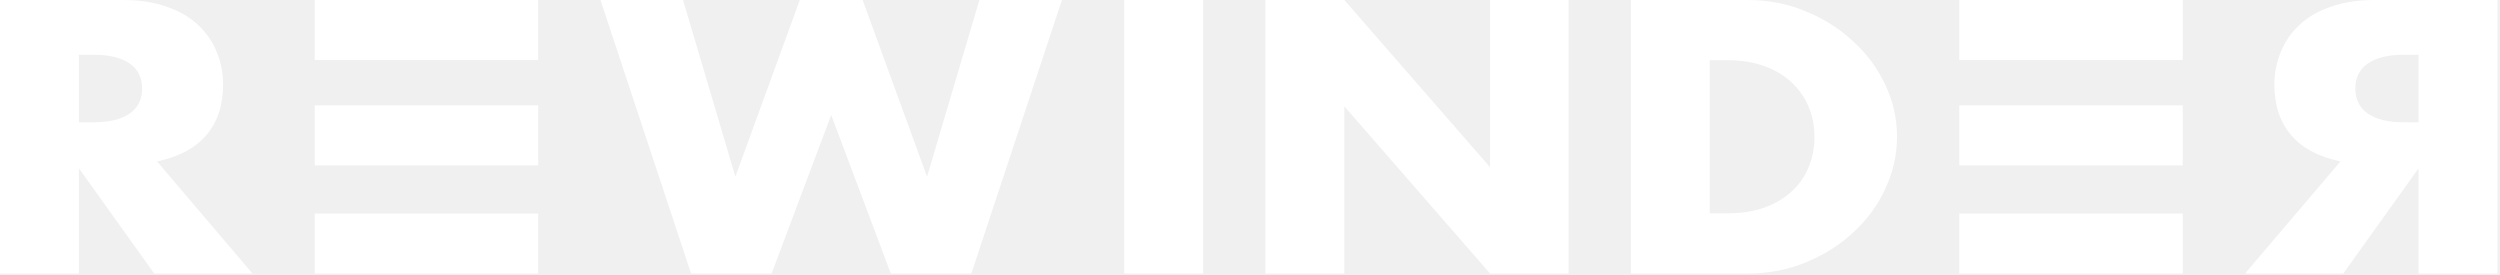
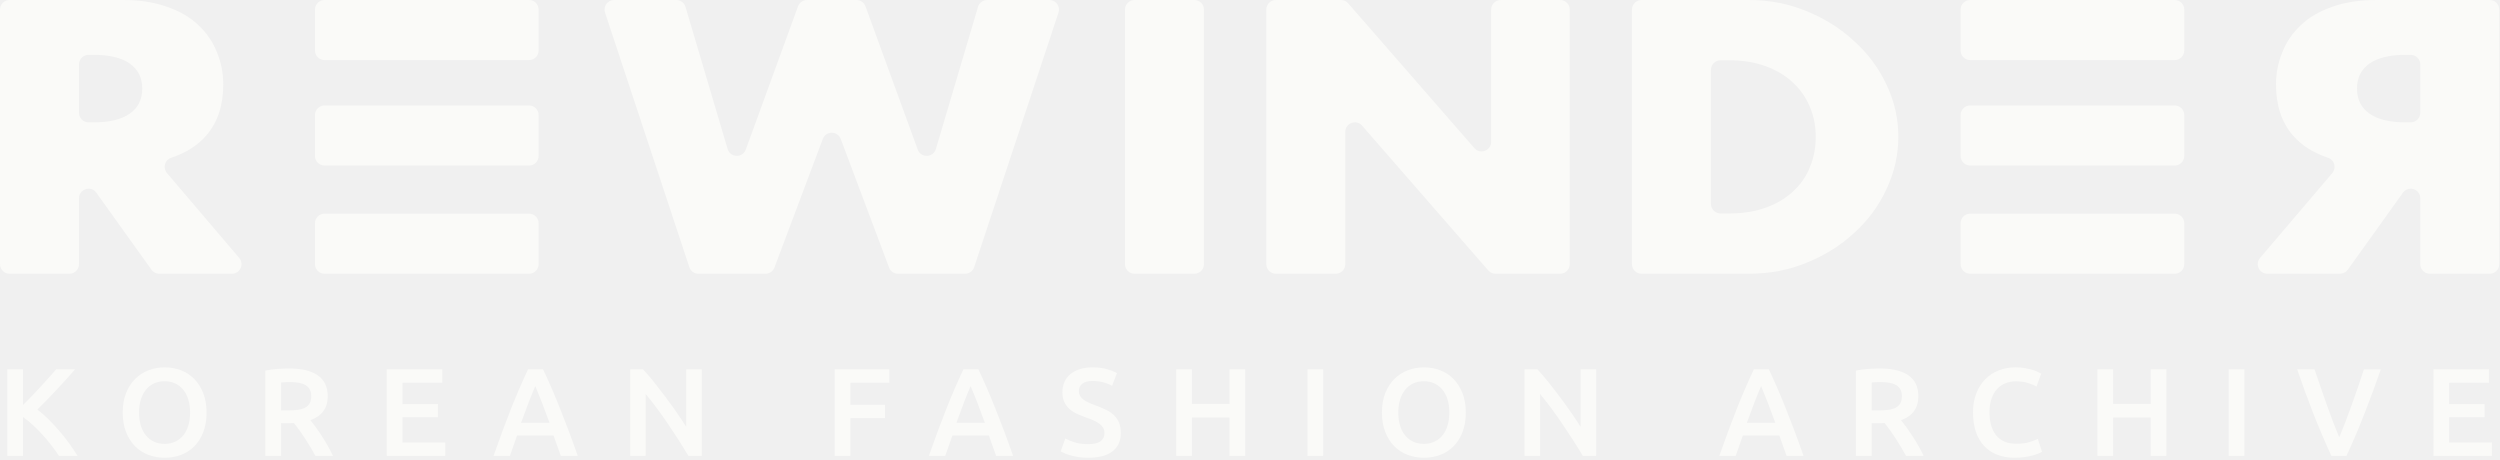
- <svg xmlns="http://www.w3.org/2000/svg" width="482" height="53" viewBox="0 0 482 53" fill="none">
-   <path d="M466.298 23.571H463.426C460.424 23.571 458.12 23.012 456.516 21.893C454.911 20.774 454.109 19.165 454.109 17.067C454.109 14.968 454.911 13.359 456.516 12.24C458.12 11.121 460.424 10.562 463.426 10.562H466.298V23.571ZM432.836 52.738H451.78L466.298 32.454V52.738H481.516V0H457.836C454.575 0 451.728 0.443 449.295 1.329C446.863 2.168 444.87 3.334 443.317 4.826C441.713 6.318 440.522 8.044 439.746 10.002C438.918 11.96 438.503 14.059 438.503 16.297C438.503 20.307 439.59 23.571 441.764 26.089C443.886 28.561 447.044 30.239 451.236 31.125L432.836 52.738Z" fill="white" />
-   <path d="M329.643 41.127H333.137C335.777 41.127 338.132 40.754 340.202 40.008C342.272 39.262 344.006 38.236 345.404 36.931C346.853 35.625 347.94 34.086 348.665 32.315C349.441 30.496 349.829 28.514 349.829 26.369C349.829 24.271 349.441 22.312 348.665 20.494C347.888 18.675 346.775 17.113 345.326 15.807C343.929 14.502 342.195 13.476 340.124 12.73C338.054 11.984 335.725 11.611 333.137 11.611H329.643V41.127ZM314.426 0H336.941C340.927 0 344.653 0.723 348.121 2.168C351.641 3.614 354.695 5.549 357.283 7.974C359.922 10.352 361.993 13.15 363.494 16.367C364.995 19.538 365.745 22.872 365.745 26.369C365.745 29.82 364.995 33.154 363.494 36.371C362.045 39.542 360 42.34 357.36 44.765C354.772 47.189 351.719 49.124 348.199 50.57C344.731 52.016 340.978 52.738 336.941 52.738H314.426V0Z" fill="white" />
-   <path d="M243.965 52.738V0H259.182L287.288 32.245V0H302.427V52.738H287.288L259.182 20.494V52.738H243.965Z" fill="white" />
-   <path d="M231.963 0V52.738H216.746V0H231.963Z" fill="white" />
-   <path d="M131.686 0L141.779 34.063L154.201 0H166.313L178.735 34.063L188.828 0H204.744L187.275 52.738H171.747L160.257 22.172L148.766 52.738H133.238L115.77 0H131.686Z" fill="white" />
-   <path d="M15.217 23.571H18.09C21.092 23.571 23.395 23.012 25 21.893C26.604 20.774 27.407 19.165 27.407 17.067C27.407 14.968 26.604 13.359 25 12.24C23.395 11.121 21.092 10.562 18.09 10.562H15.217V23.571ZM48.68 52.738H29.736L15.217 32.454V52.738H0V0H23.68C26.941 0 29.788 0.443 32.22 1.329C34.653 2.168 36.646 3.334 38.199 4.826C39.803 6.318 40.994 8.044 41.77 10.002C42.598 11.96 43.012 14.059 43.012 16.297C43.012 20.307 41.925 23.571 39.751 26.089C37.629 28.561 34.472 30.239 30.279 31.125L48.68 52.738Z" fill="white" />
-   <rect x="60.68" width="43.09" height="11.574" fill="white" />
-   <rect x="60.68" y="20.312" width="43.09" height="11.574" fill="white" />
-   <rect x="60.68" y="41.164" width="43.09" height="11.574" fill="white" />
-   <rect x="377.746" width="43.09" height="11.574" fill="white" />
-   <rect x="377.746" y="20.312" width="43.09" height="11.574" fill="white" />
-   <rect x="377.746" y="41.164" width="43.09" height="11.574" fill="white" />
+ <svg xmlns="http://www.w3.org/2000/svg" width="457" height="84" viewBox="0 0 457 84" fill="none">
+   <path d="M442.426 20.616C442.426 21.582 441.641 22.367 440.675 22.367H439.701C436.852 22.367 434.666 21.836 433.145 20.775C431.623 19.714 430.861 18.187 430.861 16.195C430.861 14.204 431.623 12.679 433.145 11.616C434.666 10.555 436.852 10.024 439.701 10.024H440.675C441.641 10.024 442.426 10.809 442.426 11.775V20.617V20.616ZM414.468 50.039H427.751C428.316 50.039 428.845 49.766 429.175 49.307L439.251 35.231C440.242 33.846 442.426 34.548 442.426 36.25V48.288C442.426 49.255 443.211 50.039 444.177 50.039H455.112C456.078 50.039 456.863 49.255 456.863 48.288V1.753C456.863 0.786 456.078 0.002 455.112 0.002H434.397C431.302 0.002 428.602 0.422 426.294 1.263C423.986 2.06 422.094 3.165 420.622 4.581C419.098 5.996 417.97 7.634 417.233 9.492C416.447 11.35 416.054 13.341 416.054 15.465C416.054 19.271 417.086 22.367 419.149 24.755C420.704 26.566 422.844 27.929 425.569 28.841C426.744 29.235 427.148 30.692 426.346 31.636L413.135 47.154C412.167 48.29 412.976 50.039 414.468 50.039Z" fill="#FAFAF8" />
+   <path d="M312.761 37.271C312.761 38.238 313.546 39.023 314.512 39.023H316.076C318.58 39.023 320.815 38.669 322.78 37.961C324.745 37.254 326.389 36.28 327.715 35.042C329.089 33.804 330.121 32.343 330.809 30.662C331.546 28.937 331.914 27.056 331.914 25.022C331.914 22.987 331.546 21.172 330.809 19.448C330.072 17.723 329.016 16.239 327.641 15.001C326.316 13.763 324.671 12.789 322.706 12.082C320.741 11.374 318.533 11.021 316.078 11.021H314.514C313.547 11.021 312.763 11.805 312.763 12.772V37.275L312.761 37.271ZM298.322 1.753C298.322 0.786 299.107 0.002 300.073 0.002H319.685C323.466 0.002 327.004 0.688 330.294 2.06C333.632 3.431 336.53 5.268 338.986 7.567C341.49 9.823 343.455 12.478 344.878 15.53C346.302 18.539 347.015 21.701 347.015 25.02C347.015 28.338 346.302 31.457 344.878 34.51C343.504 37.518 341.563 40.173 339.059 42.472C336.602 44.774 333.706 46.609 330.366 47.98C327.077 49.351 323.515 50.038 319.685 50.038H300.073C299.107 50.038 298.322 49.253 298.322 48.287V1.753Z" fill="#FAFAF8" />
+   <path d="M231.479 48.288V1.753C231.479 0.786 232.264 0.002 233.231 0.002H245.121C245.628 0.002 246.109 0.221 246.442 0.603L269.512 27.072C270.575 28.293 272.584 27.54 272.584 25.922V1.753C272.584 0.786 273.369 0.002 274.335 0.002H285.196C286.163 0.002 286.948 0.786 286.948 1.753V48.288C286.948 49.255 286.163 50.039 285.196 50.039H273.381C272.875 50.039 272.393 49.821 272.06 49.439L248.99 22.969C247.927 21.749 245.918 22.502 245.918 24.12V48.288C245.918 49.255 245.134 50.039 244.167 50.039H233.232C232.266 50.039 231.481 49.255 231.481 48.288H231.479Z" fill="#FAFAF8" />
+   <path d="M220.081 1.753V48.288C220.081 49.255 219.296 50.039 218.329 50.039H207.395C206.428 50.039 205.644 49.255 205.644 48.288V1.753C205.644 0.786 206.428 0.002 207.395 0.002H218.329C219.296 0.002 220.081 0.786 220.081 1.753Z" fill="#FAFAF8" />
+   <path d="M125.309 1.256L133.007 27.235C133.487 28.853 135.753 28.923 136.331 27.338L145.879 1.153C146.131 0.461 146.788 0.002 147.523 0.002H156.565C157.3 0.002 157.959 0.463 158.209 1.153L167.758 27.337C168.336 28.923 170.602 28.853 171.082 27.233L178.782 1.256C179.003 0.512 179.686 0.002 180.462 0.002H191.831C193.025 0.002 193.869 1.17 193.493 2.303L178.078 48.838C177.84 49.554 177.171 50.039 176.416 50.039H164.161C163.431 50.039 162.78 49.588 162.522 48.905L153.686 25.4C153.117 23.887 150.977 23.887 150.407 25.4L141.571 48.905C141.313 49.588 140.662 50.039 139.932 50.039H127.675C126.92 50.039 126.249 49.556 126.013 48.838L110.599 2.303C110.224 1.17 111.068 0.002 112.261 0.002H123.629C124.405 0.002 125.088 0.512 125.309 1.256Z" fill="#FAFAF8" />
+   <path d="M14.439 20.615C14.439 21.582 15.223 22.367 16.19 22.367H17.164C20.011 22.367 22.197 21.836 23.72 20.775C25.242 19.713 26.004 18.186 26.004 16.195C26.004 14.204 25.242 12.679 23.72 11.616C22.198 10.555 20.013 10.024 17.164 10.024H16.19C15.223 10.024 14.439 10.809 14.439 11.775V20.617V20.615ZM42.397 50.039H29.114C28.548 50.039 28.02 49.766 27.69 49.307L17.614 35.231C16.623 33.846 14.439 34.548 14.439 36.25V48.288C14.439 49.255 13.654 50.039 12.688 50.039H1.751C0.785 50.039 0 49.255 0 48.288V1.753C0 0.786 0.785 0 1.751 0H22.468C25.562 0 28.263 0.42 30.571 1.261C32.879 2.058 34.77 3.163 36.243 4.579C37.765 5.994 38.895 7.632 39.632 9.49C40.418 11.348 40.81 13.339 40.81 15.463C40.81 19.269 39.779 22.365 37.716 24.753C36.161 26.564 34.021 27.927 31.296 28.839C30.121 29.233 29.716 30.69 30.518 31.634L43.73 47.152C44.698 48.288 43.889 50.038 42.397 50.038V50.039Z" fill="#FAFAF8" />
+   <path d="M96.709 0H59.327C58.36 0 57.576 0.784 57.576 1.751V9.231C57.576 10.198 58.36 10.982 59.327 10.982H96.709C97.676 10.982 98.46 10.198 98.46 9.231V1.751C98.46 0.784 97.676 0 96.709 0Z" fill="#FAFAF8" />
+   <path d="M96.709 19.277H59.327C58.36 19.277 57.576 20.061 57.576 21.029V28.508C57.576 29.475 58.36 30.259 59.327 30.259H96.709C97.676 30.259 98.46 29.475 98.46 28.508V21.029C98.46 20.061 97.676 19.277 96.709 19.277Z" fill="#FAFAF8" />
+   <path d="M96.709 39.057H59.327C58.36 39.057 57.576 39.841 57.576 40.808V48.287C57.576 49.255 58.36 50.038 59.327 50.038H96.709C97.676 50.038 98.46 49.255 98.46 48.287V40.808C98.46 39.841 97.676 39.057 96.709 39.057Z" fill="#FAFAF8" />
+   <path d="M397.532 0H360.151C359.183 0 358.399 0.784 358.399 1.751V9.231C358.399 10.198 359.183 10.982 360.151 10.982H397.532C398.499 10.982 399.283 10.198 399.283 9.231V1.751C399.283 0.784 398.499 0 397.532 0Z" fill="#FAFAF8" />
+   <path d="M397.532 19.277H360.151C359.183 19.277 358.399 20.061 358.399 21.029V28.508C358.399 29.475 359.183 30.259 360.151 30.259H397.532C398.499 30.259 399.283 29.475 399.283 28.508V21.029C399.283 20.061 398.499 19.277 397.532 19.277Z" fill="#FAFAF8" />
+   <path d="M397.532 39.057H360.151C359.183 39.057 358.399 39.841 358.399 40.808V48.287C358.399 49.255 359.183 50.038 360.151 50.038H397.532C398.499 50.038 399.283 49.255 399.283 48.287V40.808C399.283 39.841 398.499 39.057 397.532 39.057Z" fill="#FAFAF8" />
+   <path d="M10.778 83.333C10.383 82.725 9.927 82.086 9.409 81.415C8.892 80.746 8.348 80.1 7.778 79.475C7.208 78.852 6.619 78.258 6.011 77.696C5.404 77.134 4.803 76.647 4.209 76.235V83.333H1.334V67.519H4.208V74.046C4.71 73.544 5.234 73.008 5.782 72.437C6.33 71.866 6.873 71.288 7.412 70.703C7.952 70.118 8.465 69.551 8.952 69.003C9.439 68.455 9.878 67.961 10.274 67.519H13.719C13.216 68.097 12.684 68.698 12.121 69.322C11.559 69.945 10.981 70.574 10.388 71.204C9.794 71.836 9.199 72.463 8.598 73.087C7.997 73.71 7.407 74.304 6.831 74.866C7.47 75.353 8.12 75.92 8.782 76.566C9.444 77.213 10.094 77.906 10.733 78.643C11.372 79.38 11.983 80.149 12.57 80.948C13.155 81.746 13.691 82.541 14.177 83.333H10.778Z" fill="#FAFAF8" />
+   <path d="M37.761 75.415C37.761 76.769 37.56 77.963 37.157 78.998C36.754 80.033 36.206 80.896 35.514 81.588C34.822 82.28 34.012 82.801 33.085 83.152C32.157 83.502 31.169 83.677 30.12 83.677C29.072 83.677 28.078 83.502 27.143 83.152C26.208 82.801 25.394 82.281 24.702 81.588C24.011 80.896 23.459 80.033 23.049 78.998C22.639 77.963 22.433 76.769 22.433 75.415C22.433 74.061 22.637 72.87 23.049 71.844C23.459 70.818 24.019 69.954 24.725 69.254C25.433 68.555 26.248 68.03 27.177 67.68C28.105 67.329 29.085 67.154 30.119 67.154C31.152 67.154 32.133 67.329 33.061 67.68C33.987 68.03 34.798 68.555 35.49 69.254C36.181 69.954 36.733 70.818 37.143 71.844C37.553 72.87 37.759 74.061 37.759 75.415H37.761ZM25.42 75.415C25.42 76.282 25.527 77.07 25.739 77.777C25.951 78.485 26.259 79.085 26.662 79.579C27.065 80.073 27.555 80.458 28.133 80.731C28.711 81.005 29.364 81.141 30.094 81.141C30.825 81.141 31.455 81.005 32.033 80.731C32.611 80.458 33.101 80.073 33.504 79.579C33.907 79.085 34.215 78.485 34.428 77.777C34.64 77.07 34.747 76.282 34.747 75.415C34.747 74.548 34.64 73.76 34.428 73.052C34.215 72.345 33.907 71.744 33.504 71.25C33.101 70.757 32.611 70.371 32.033 70.098C31.455 69.825 30.809 69.688 30.094 69.688C29.38 69.688 28.711 69.825 28.133 70.098C27.555 70.371 27.065 70.76 26.662 71.263C26.259 71.765 25.951 72.366 25.739 73.065C25.525 73.765 25.42 74.548 25.42 75.415Z" fill="#FAFAF8" />
+   <path d="M52.861 67.359C55.142 67.359 56.887 67.778 58.095 68.615C59.303 69.452 59.907 70.731 59.907 72.448C59.907 74.594 58.85 76.047 56.738 76.807C57.027 77.157 57.354 77.583 57.718 78.086C58.083 78.588 58.456 79.131 58.836 79.718C59.216 80.303 59.58 80.905 59.93 81.52C60.28 82.136 60.592 82.74 60.865 83.334H57.648C57.359 82.786 57.048 82.234 56.713 81.679C56.379 81.124 56.041 80.585 55.697 80.059C55.356 79.534 55.016 79.04 54.682 78.576C54.347 78.112 54.036 77.697 53.747 77.333C53.533 77.348 53.351 77.355 53.199 77.355H51.374V83.334H48.5V67.748C49.199 67.596 49.945 67.494 50.735 67.44C51.524 67.387 52.232 67.359 52.855 67.359H52.861ZM53.065 69.846C52.458 69.846 51.894 69.869 51.377 69.914V75.026H52.631C53.33 75.026 53.946 74.988 54.479 74.912C55.011 74.837 55.456 74.699 55.813 74.501C56.17 74.303 56.44 74.037 56.622 73.702C56.804 73.368 56.895 72.942 56.895 72.424C56.895 71.937 56.804 71.527 56.622 71.191C56.44 70.857 56.177 70.59 55.836 70.392C55.494 70.195 55.086 70.055 54.615 69.97C54.144 69.886 53.626 69.844 53.064 69.844L53.065 69.846Z" fill="#FAFAF8" />
+   <path d="M70.696 83.333V67.519H80.846V69.961H73.57V73.862H80.048V76.258H73.57V80.89H81.392V83.331H70.694L70.696 83.333Z" fill="#FAFAF8" />
+   <path d="M102.516 83.333C102.302 82.71 102.082 82.093 101.852 81.486C101.623 80.878 101.402 80.253 101.188 79.613H94.511C94.297 80.253 94.08 80.88 93.859 81.496C93.639 82.112 93.422 82.725 93.208 83.333H90.219C90.811 81.645 91.373 80.085 91.905 78.656C92.438 77.227 92.958 75.871 93.466 74.594C93.973 73.318 94.48 72.099 94.98 70.943C95.481 69.787 95.998 68.646 96.53 67.519H99.274C99.807 68.646 100.323 69.787 100.826 70.943C101.328 72.099 101.833 73.316 102.342 74.594C102.852 75.873 103.377 77.227 103.917 78.656C104.456 80.086 105.024 81.645 105.615 83.333H102.512H102.516ZM97.851 70.577C97.5 71.385 97.101 72.365 96.653 73.521C96.204 74.677 95.737 75.932 95.25 77.286H100.451C99.964 75.932 99.493 74.67 99.036 73.498C98.579 72.327 98.185 71.353 97.851 70.577Z" fill="#FAFAF8" />
+   <path d="M125.849 83.333C125.332 82.466 124.754 81.534 124.115 80.538C123.476 79.542 122.816 78.538 122.131 77.526C121.446 76.514 120.751 75.533 120.044 74.582C119.336 73.631 118.664 72.777 118.025 72.015V83.333H115.196V67.519H117.546C118.154 68.159 118.809 68.915 119.508 69.791C120.207 70.666 120.911 71.575 121.618 72.517C122.325 73.461 123.008 74.409 123.67 75.358C124.332 76.309 124.921 77.195 125.437 78.016V67.519H128.288V83.333H125.847H125.849Z" fill="#FAFAF8" />
+   <path d="M152.582 83.333V67.519H162.573V69.961H155.456V73.999H161.774V76.44H155.456V83.331H152.582V83.333Z" fill="#FAFAF8" />
+   <path d="M182.097 83.333C181.883 82.71 181.663 82.093 181.433 81.486C181.204 80.878 180.983 80.253 180.769 79.613H174.092C173.878 80.253 173.661 80.88 173.441 81.496C173.22 82.112 173.003 82.725 172.789 83.333H169.8C170.392 81.645 170.954 80.085 171.486 78.656C172.019 77.227 172.539 75.871 173.047 74.594C173.554 73.318 174.061 72.099 174.561 70.943C175.062 69.787 175.579 68.646 176.111 67.519H178.855C179.388 68.646 179.904 69.787 180.407 70.943C180.91 72.099 181.414 73.316 181.923 74.594C182.433 75.873 182.958 77.227 183.498 78.656C184.037 80.086 184.605 81.645 185.197 83.333H182.093H182.097ZM177.432 70.577C177.081 71.385 176.682 72.365 176.234 73.521C175.785 74.677 175.318 75.932 174.831 77.286H180.032C179.545 75.932 179.074 74.67 178.617 73.498C178.16 72.327 177.766 71.353 177.432 70.577Z" fill="#FAFAF8" />
+   <path d="M198.93 81.187C199.963 81.187 200.716 81.012 201.187 80.661C201.658 80.311 201.895 79.817 201.895 79.178C201.895 78.798 201.814 78.471 201.655 78.198C201.495 77.924 201.268 77.677 200.97 77.457C200.674 77.236 200.312 77.031 199.886 76.84C199.46 76.651 198.974 76.464 198.427 76.282C197.879 76.084 197.352 75.867 196.842 75.632C196.333 75.395 195.884 75.103 195.497 74.753C195.11 74.403 194.797 73.984 194.562 73.497C194.326 73.01 194.209 72.425 194.209 71.741C194.209 70.31 194.702 69.189 195.692 68.375C196.68 67.561 198.026 67.154 199.728 67.154C200.716 67.154 201.595 67.265 202.362 67.485C203.129 67.706 203.733 67.946 204.175 68.203L203.285 70.531C202.769 70.242 202.201 70.021 201.586 69.869C200.97 69.716 200.336 69.641 199.681 69.641C198.905 69.641 198.301 69.8 197.869 70.121C197.436 70.441 197.219 70.89 197.219 71.468C197.219 71.818 197.291 72.117 197.436 72.369C197.58 72.62 197.786 72.846 198.052 73.042C198.319 73.24 198.63 73.422 198.988 73.59C199.345 73.758 199.737 73.918 200.163 74.07C200.907 74.343 201.572 74.621 202.159 74.903C202.744 75.185 203.238 75.52 203.642 75.907C204.045 76.296 204.353 76.751 204.567 77.276C204.779 77.802 204.886 78.437 204.886 79.182C204.886 80.612 204.38 81.719 203.369 82.502C202.357 83.285 200.879 83.677 198.933 83.677C198.28 83.677 197.683 83.635 197.144 83.551C196.604 83.467 196.124 83.364 195.706 83.243C195.287 83.122 194.927 82.996 194.622 82.866C194.317 82.737 194.074 82.619 193.892 82.513L194.736 80.162C195.145 80.39 195.701 80.619 196.401 80.847C197.1 81.075 197.944 81.189 198.933 81.189L198.93 81.187Z" fill="#FAFAF8" />
+   <path d="M224.749 67.519H227.623V83.333H224.749V76.328H217.883V83.333H215.009V67.519H217.883V73.841H224.749V67.519Z" fill="#FAFAF8" />
+   <path d="M239.005 67.519H241.879V83.333H239.005V67.519Z" fill="#FAFAF8" />
+   <path d="M267.949 75.415C267.949 76.769 267.747 77.963 267.344 78.998C266.942 80.033 266.393 80.896 265.702 81.588C265.01 82.28 264.199 82.801 263.273 83.152C262.345 83.502 261.357 83.677 260.308 83.677C259.259 83.677 258.266 83.502 257.331 83.152C256.396 82.801 255.581 82.281 254.89 81.588C254.198 80.896 253.646 80.033 253.237 78.998C252.827 77.963 252.62 76.769 252.62 75.415C252.62 74.061 252.825 72.87 253.237 71.844C253.646 70.818 254.207 69.954 254.912 69.254C255.62 68.555 256.436 68.03 257.364 67.68C258.292 67.329 259.273 67.154 260.306 67.154C261.339 67.154 262.32 67.329 263.248 67.68C264.175 68.03 264.985 68.555 265.677 69.254C266.369 69.954 266.921 70.818 267.33 71.844C267.74 72.87 267.947 74.061 267.947 75.415H267.949ZM255.609 75.415C255.609 76.282 255.716 77.07 255.928 77.777C256.14 78.485 256.448 79.085 256.851 79.579C257.254 80.073 257.744 80.458 258.322 80.731C258.9 81.005 259.553 81.141 260.283 81.141C261.014 81.141 261.644 81.005 262.222 80.731C262.8 80.458 263.29 80.073 263.693 79.579C264.096 79.085 264.404 78.485 264.618 77.777C264.83 77.07 264.936 76.282 264.936 75.415C264.936 74.548 264.83 73.76 264.618 73.052C264.404 72.345 264.096 71.744 263.693 71.25C263.29 70.757 262.8 70.371 262.222 70.098C261.644 69.825 260.998 69.688 260.283 69.688C259.569 69.688 258.9 69.825 258.322 70.098C257.744 70.371 257.254 70.76 256.851 71.263C256.448 71.765 256.14 72.366 255.928 73.065C255.715 73.765 255.609 74.548 255.609 75.415Z" fill="#FAFAF8" />
+   <path d="M289.343 83.333C288.826 82.466 288.249 81.534 287.609 80.538C286.97 79.542 286.31 78.538 285.625 77.526C284.941 76.514 284.245 75.533 283.538 74.582C282.83 73.631 282.158 72.777 281.519 72.015V83.333H278.69V67.519H281.041C281.648 68.159 282.303 68.915 283.002 69.791C283.701 70.666 284.405 71.575 285.112 72.517C285.82 73.461 286.503 74.409 287.165 75.358C287.827 76.309 288.415 77.195 288.932 78.016V67.519H291.783V83.333H289.341H289.343Z" fill="#FAFAF8" />
+   <path d="M326.59 83.333C326.376 82.71 326.156 82.093 325.926 81.486C325.697 80.878 325.476 80.253 325.263 79.613H318.585C318.372 80.253 318.154 80.88 317.934 81.496C317.713 82.112 317.496 82.725 317.282 83.333H314.293C314.885 81.645 315.447 80.085 315.979 78.656C316.512 77.227 317.032 75.871 317.54 74.594C318.048 73.318 318.554 72.099 319.055 70.943C319.555 69.787 320.072 68.646 320.604 67.519H323.349C323.881 68.646 324.398 69.787 324.9 70.943C325.403 72.099 325.907 73.316 326.417 74.594C326.926 75.873 327.452 77.227 327.991 78.656C328.53 80.086 329.098 81.645 329.69 83.333H326.587H326.59ZM321.927 70.577C321.576 71.385 321.177 72.365 320.729 73.521C320.28 74.677 319.813 75.932 319.326 77.286H324.527C324.04 75.932 323.569 74.67 323.112 73.498C322.655 72.327 322.261 71.353 321.927 70.577Z" fill="#FAFAF8" />
+   <path d="M343.629 67.359C345.911 67.359 347.655 67.778 348.863 68.615C350.072 69.452 350.676 70.731 350.676 72.448C350.676 74.594 349.618 76.047 347.506 76.807C347.795 77.157 348.123 77.583 348.487 78.086C348.851 78.588 349.224 79.131 349.604 79.718C349.984 80.303 350.349 80.905 350.699 81.52C351.049 82.136 351.361 82.74 351.634 83.334H348.417C348.128 82.786 347.816 82.234 347.482 81.679C347.147 81.124 346.809 80.585 346.466 80.059C346.125 79.534 345.785 79.04 345.45 78.576C345.116 78.112 344.804 77.697 344.515 77.333C344.302 77.348 344.119 77.355 343.967 77.355H342.142V83.334H339.269V67.748C339.967 67.596 340.713 67.494 341.503 67.44C342.293 67.387 343 67.359 343.624 67.359H343.629ZM343.834 69.846C343.226 69.846 342.662 69.869 342.146 69.914V75.026H343.4C344.098 75.026 344.715 74.988 345.247 74.912C345.78 74.837 346.224 74.699 346.582 74.501C346.939 74.303 347.209 74.037 347.391 73.702C347.573 73.368 347.664 72.942 347.664 72.424C347.664 71.937 347.573 71.527 347.391 71.191C347.209 70.857 346.946 70.59 346.604 70.392C346.263 70.195 345.855 70.055 345.384 69.97C344.913 69.886 344.394 69.844 343.832 69.844L343.834 69.846Z" fill="#FAFAF8" />
+   <path d="M368.286 83.675C367.1 83.675 366.035 83.493 365.093 83.127C364.151 82.763 363.352 82.225 362.697 81.517C362.042 80.81 361.542 79.947 361.191 78.927C360.841 77.908 360.666 76.737 360.666 75.413C360.666 74.089 360.867 72.917 361.27 71.898C361.673 70.879 362.225 70.015 362.923 69.308C363.622 68.6 364.443 68.064 365.387 67.698C366.329 67.334 367.342 67.15 368.42 67.15C369.074 67.15 369.667 67.199 370.2 67.299C370.732 67.399 371.196 67.509 371.592 67.63C371.988 67.753 372.313 67.881 372.573 68.017C372.832 68.154 373.014 68.254 373.121 68.313L372.277 70.663C371.912 70.436 371.391 70.219 370.715 70.014C370.039 69.809 369.305 69.705 368.513 69.705C367.829 69.705 367.191 69.823 366.597 70.059C366.004 70.296 365.491 70.649 365.058 71.12C364.626 71.591 364.286 72.185 364.042 72.9C363.799 73.614 363.678 74.444 363.678 75.386C363.678 76.224 363.773 76.992 363.964 77.691C364.153 78.391 364.445 78.996 364.841 79.505C365.237 80.015 365.738 80.411 366.347 80.693C366.955 80.975 367.685 81.115 368.536 81.115C369.555 81.115 370.384 81.011 371.023 80.806C371.662 80.602 372.156 80.407 372.506 80.225L373.282 82.575C373.1 82.698 372.853 82.819 372.541 82.939C372.229 83.062 371.86 83.179 371.434 83.293C371.009 83.407 370.529 83.498 369.997 83.566C369.464 83.635 368.893 83.67 368.286 83.67V83.675Z" fill="#FAFAF8" />
+   <path d="M393.147 67.519H396.02V83.333H393.147V76.328H386.28V83.333H383.406V67.519H386.28V73.841H393.147V67.519Z" fill="#FAFAF8" />
+   <path d="M407.403 67.519H410.277V83.333H407.403V67.519Z" fill="#FAFAF8" />
+   <path d="M426.177 83.333C425.036 80.869 423.938 78.29 422.88 75.598C421.822 72.904 420.838 70.213 419.924 67.519H423.095C423.461 68.584 423.834 69.672 424.216 70.782C424.596 71.892 424.978 72.985 425.36 74.057C425.741 75.129 426.121 76.167 426.503 77.172C426.885 78.176 427.258 79.097 427.624 79.934C427.974 79.097 428.34 78.181 428.722 77.184C429.104 76.188 429.487 75.15 429.876 74.069C430.265 72.989 430.65 71.894 431.03 70.784C431.412 69.674 431.778 68.586 432.128 67.521H435.208C434.277 70.215 433.286 72.906 432.233 75.6C431.181 78.293 430.081 80.871 428.936 83.335H426.177V83.333Z" fill="#FAFAF8" />
+   <path d="M444.832 83.333V67.519H454.982V69.961H447.706V73.862H454.183V76.258H447.706V80.89H455.528V83.331H444.83L444.832 83.333Z" fill="#FAFAF8" />
</svg>
